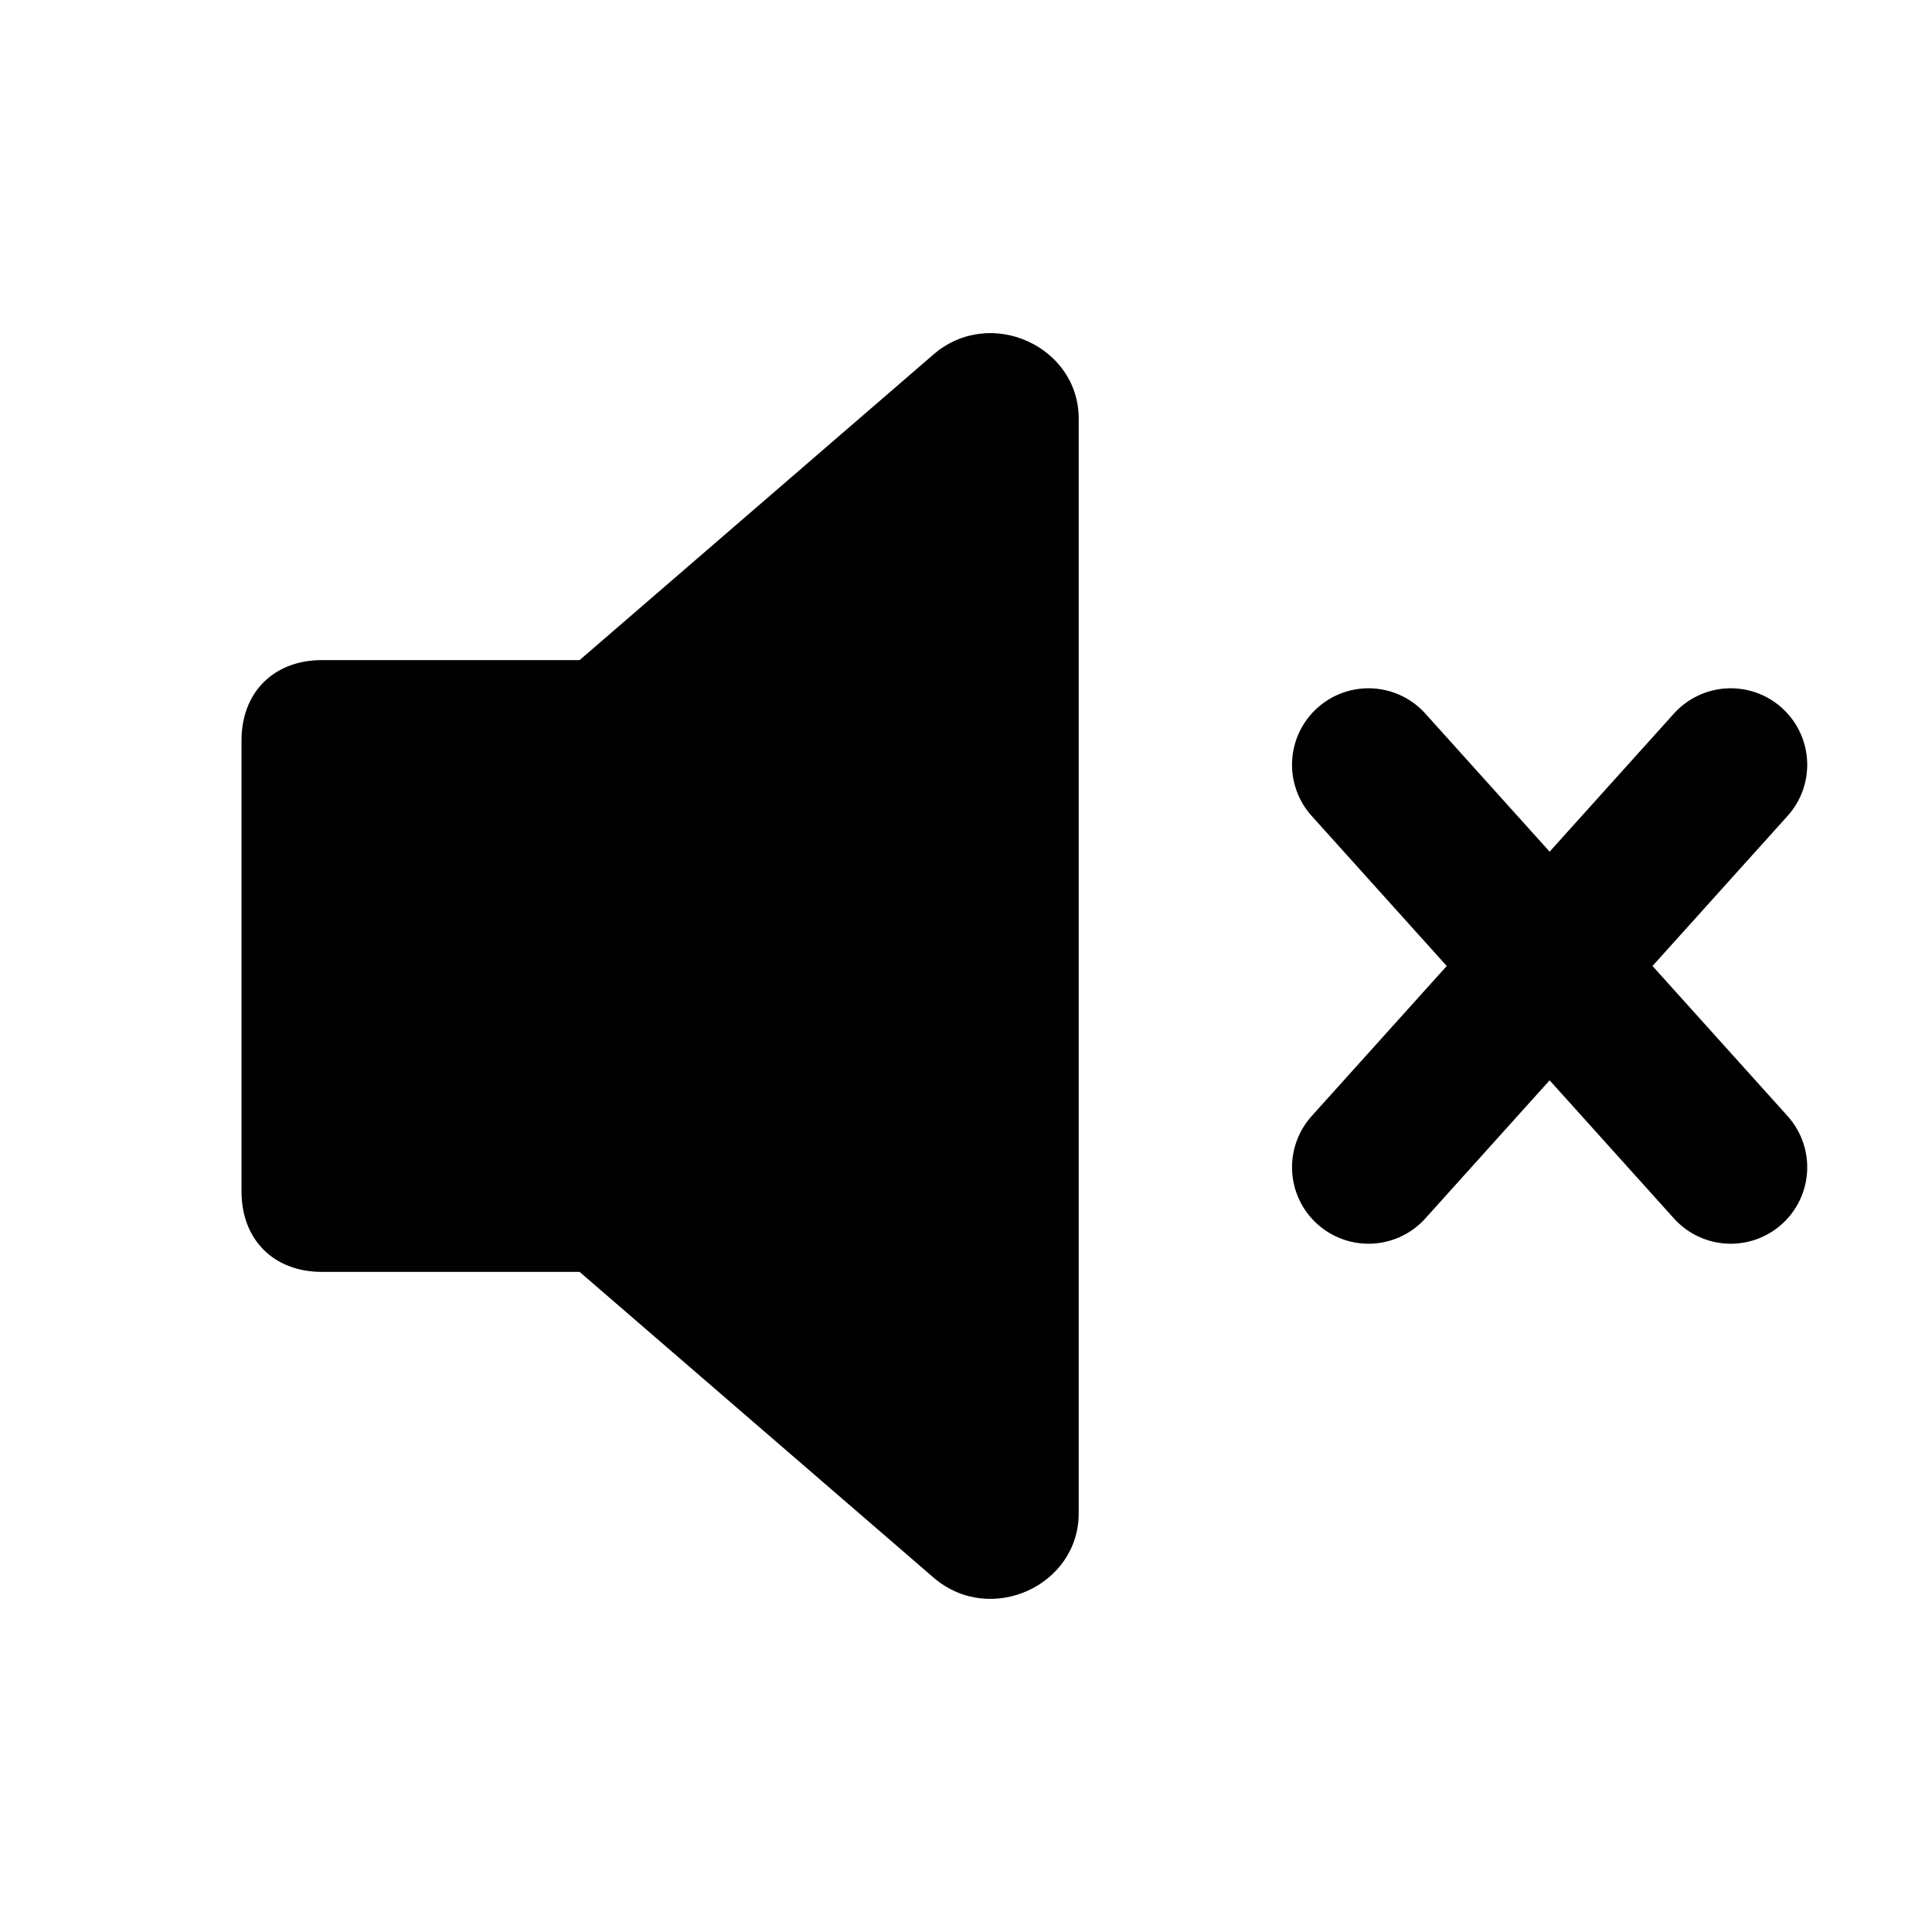
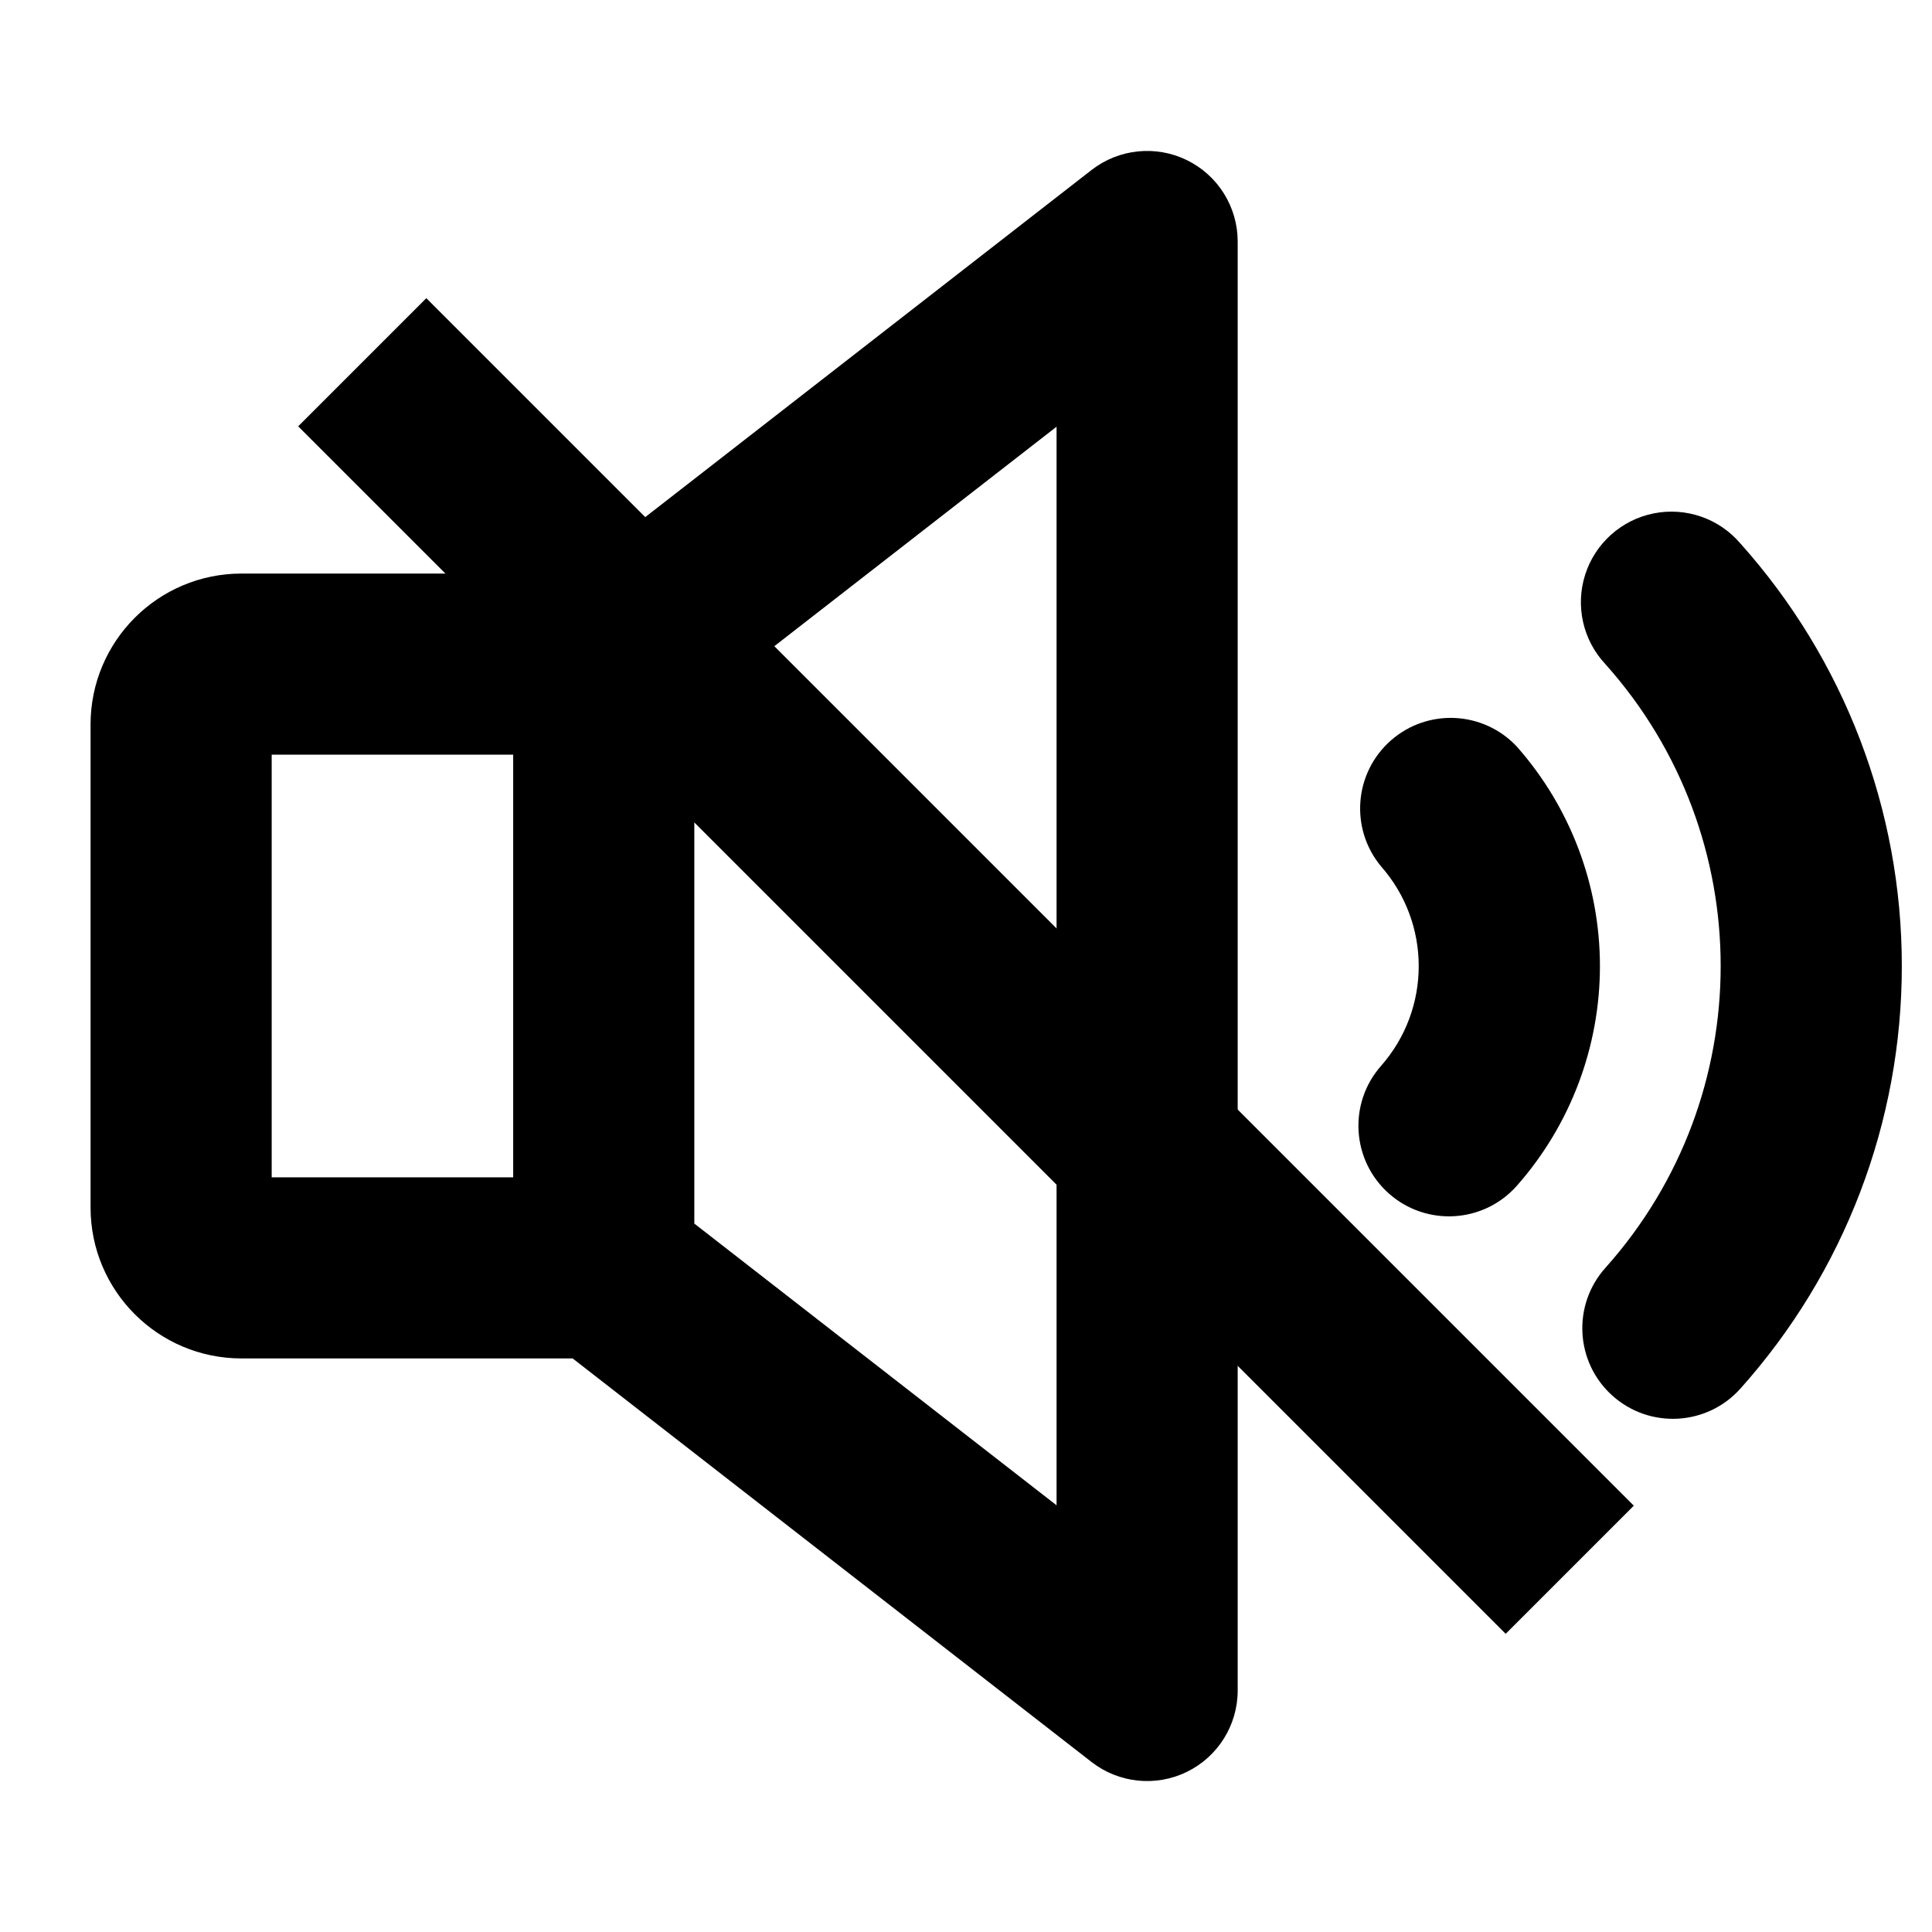
- <svg xmlns="http://www.w3.org/2000/svg" viewBox="0 0 24 24" fill="none" stroke="currentColor" stroke-linecap="round" stroke-linejoin="round" stroke-width="1.9">
-   <path fill="currentColor" stroke="none" d="M3 9.2 C3 8.6 3.4 8.2 4 8.2 H7.2 L11.6 4.4 C12.3 3.8 13.4 4.3 13.4 5.2 V18.8 C13.4 19.7 12.3 20.2 11.6 19.6 L7.2 15.8 H4 C3.4 15.8 3 15.4 3 14.8 Z" />
-   <path fill="none" d="M17 9.5 L21.5 14.5 M21.5 9.5 L17 14.5" />
+ <svg xmlns="http://www.w3.org/2000/svg" viewBox="0 0 256 256" fill="currentColor">
+   <path d="M 157.27 21.22 a 12 12 0 0 0 -12.64 1.31 L 75.88 76 H 32 A 20 20 0 0 0 12 96 v 64 a 20 20 0 0 0 20 20 H 75.88 l 68.75 53.47 A 12 12 0 0 0 164 224 V 32 A 12 12 0 0 0 157.27 21.22 Z M 36 100 H 68 v 56 H 36 Z m 104 99.46 L 92 162.13 V 93.87 l 48 -37.33 Z M 212 128 a 44 44 0 0 1 -11 29.11 12 12 0 1 1 -18 -15.88 20 20 0 0 0 0 -26.43 12 12 0 0 1 18 -15.86 A 43.94 43.94 0 0 1 212 128 Z m 40 0 a 83.87 83.87 0 0 1 -21.39 56 12 12 0 0 1 -17.89 -16 60 60 0 0 0 0 -80 12 12 0 1 1 17.88 -16 A 83.87 83.87 0 0 1 252 128 Z" />
+   <path d="M56.49,39.51L216.49,199.51L199.51,216.49L39.51,56.49Z" />
</svg>
